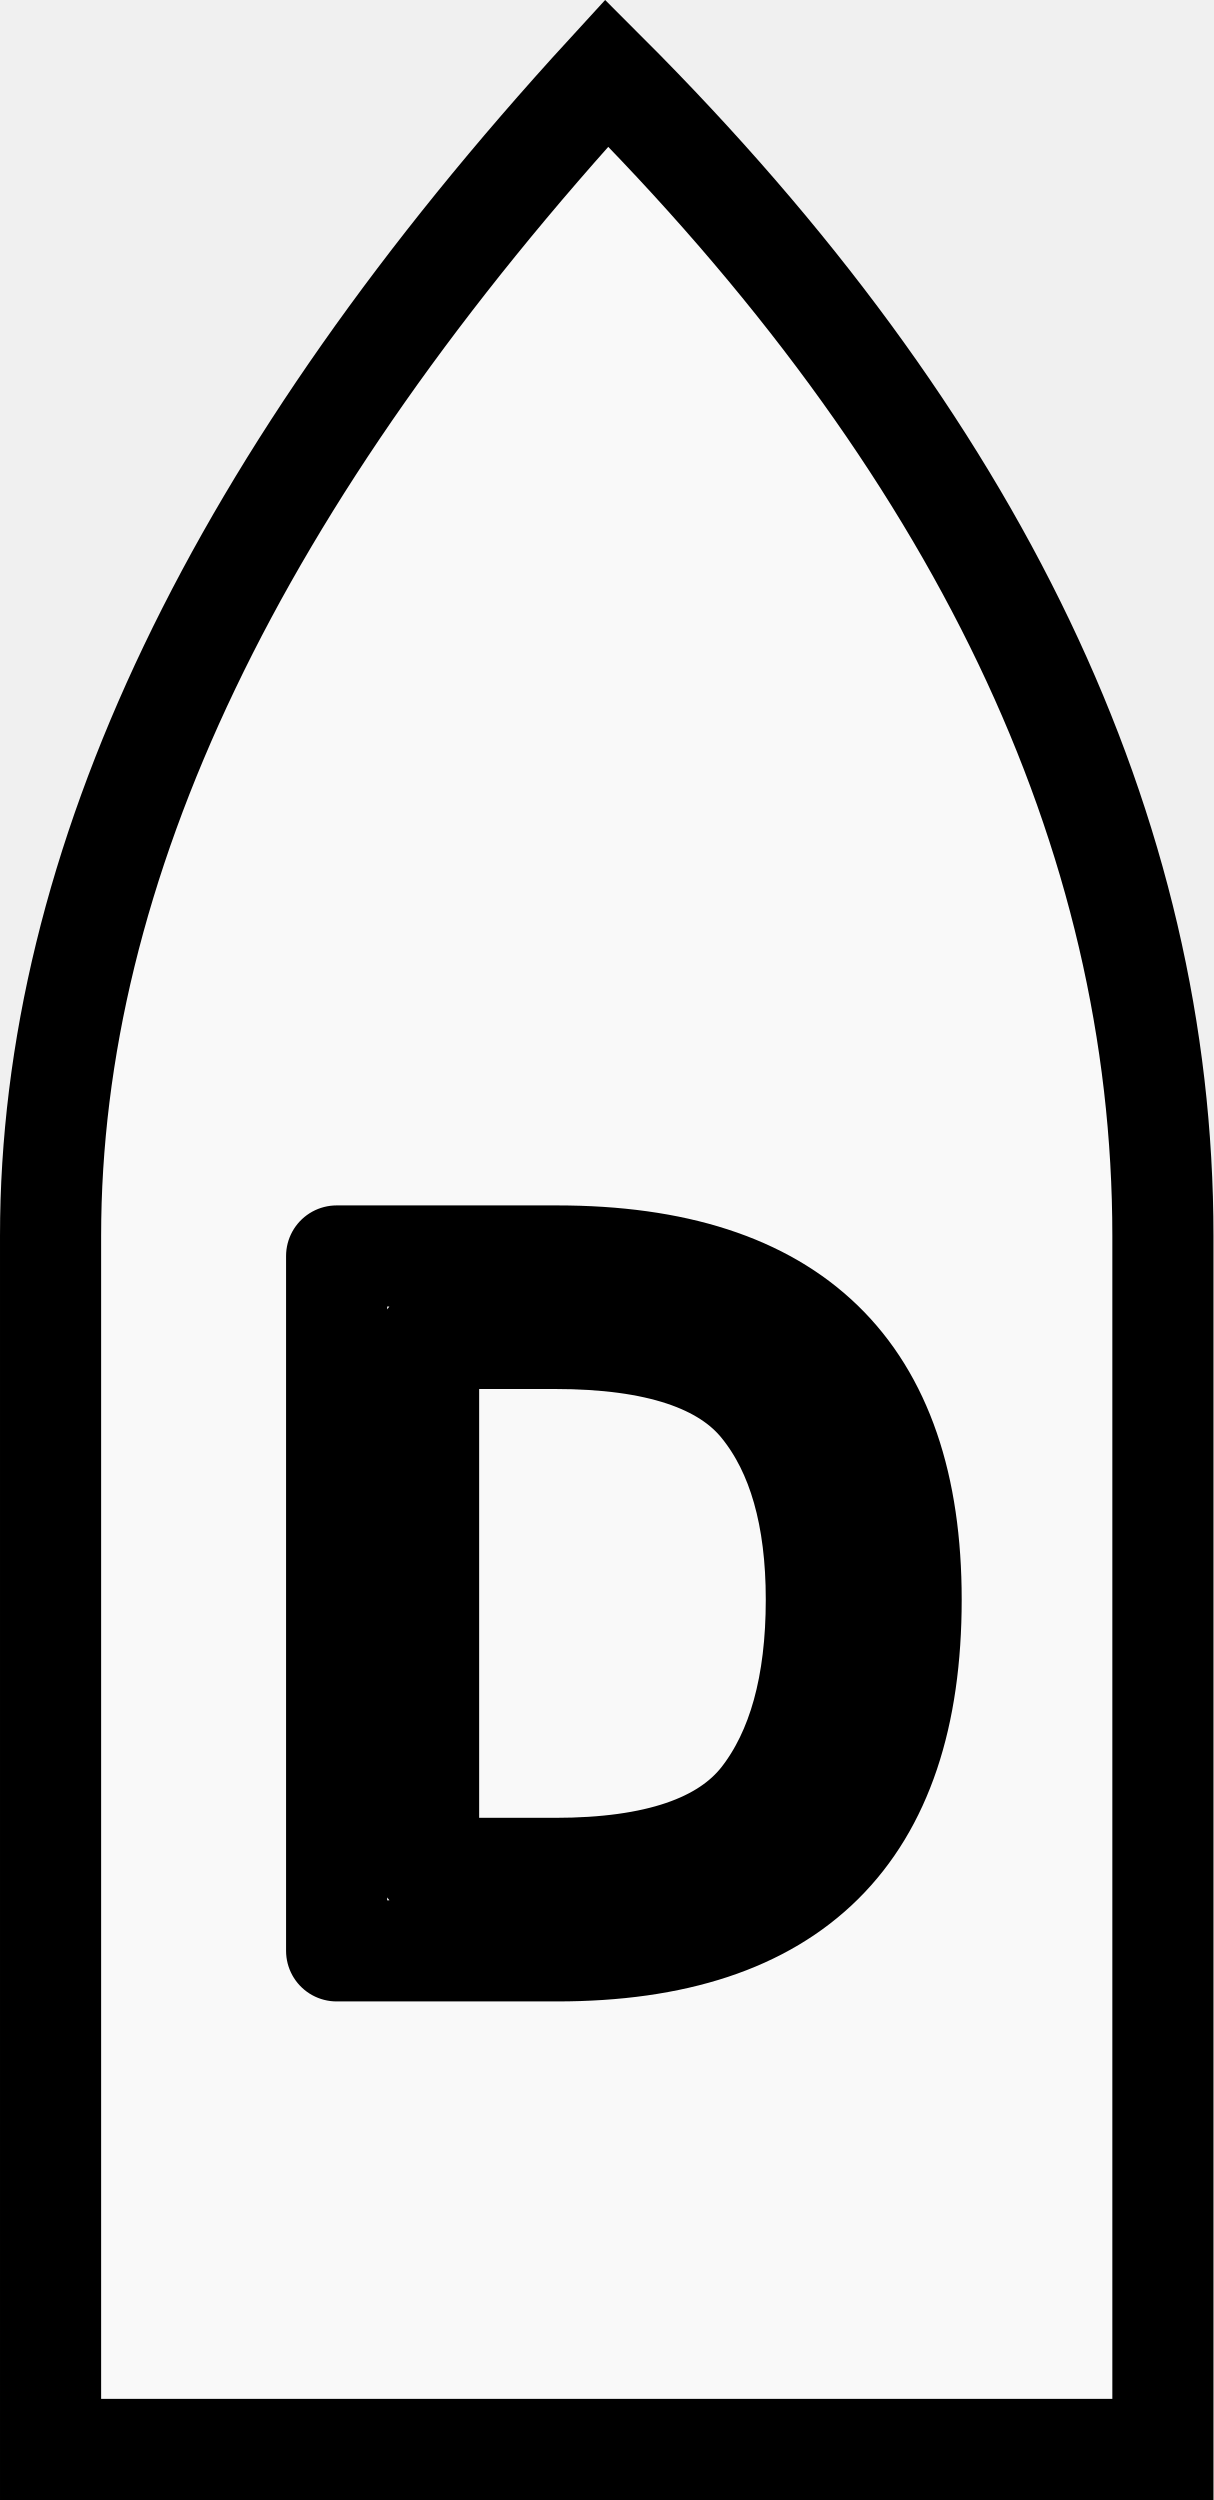
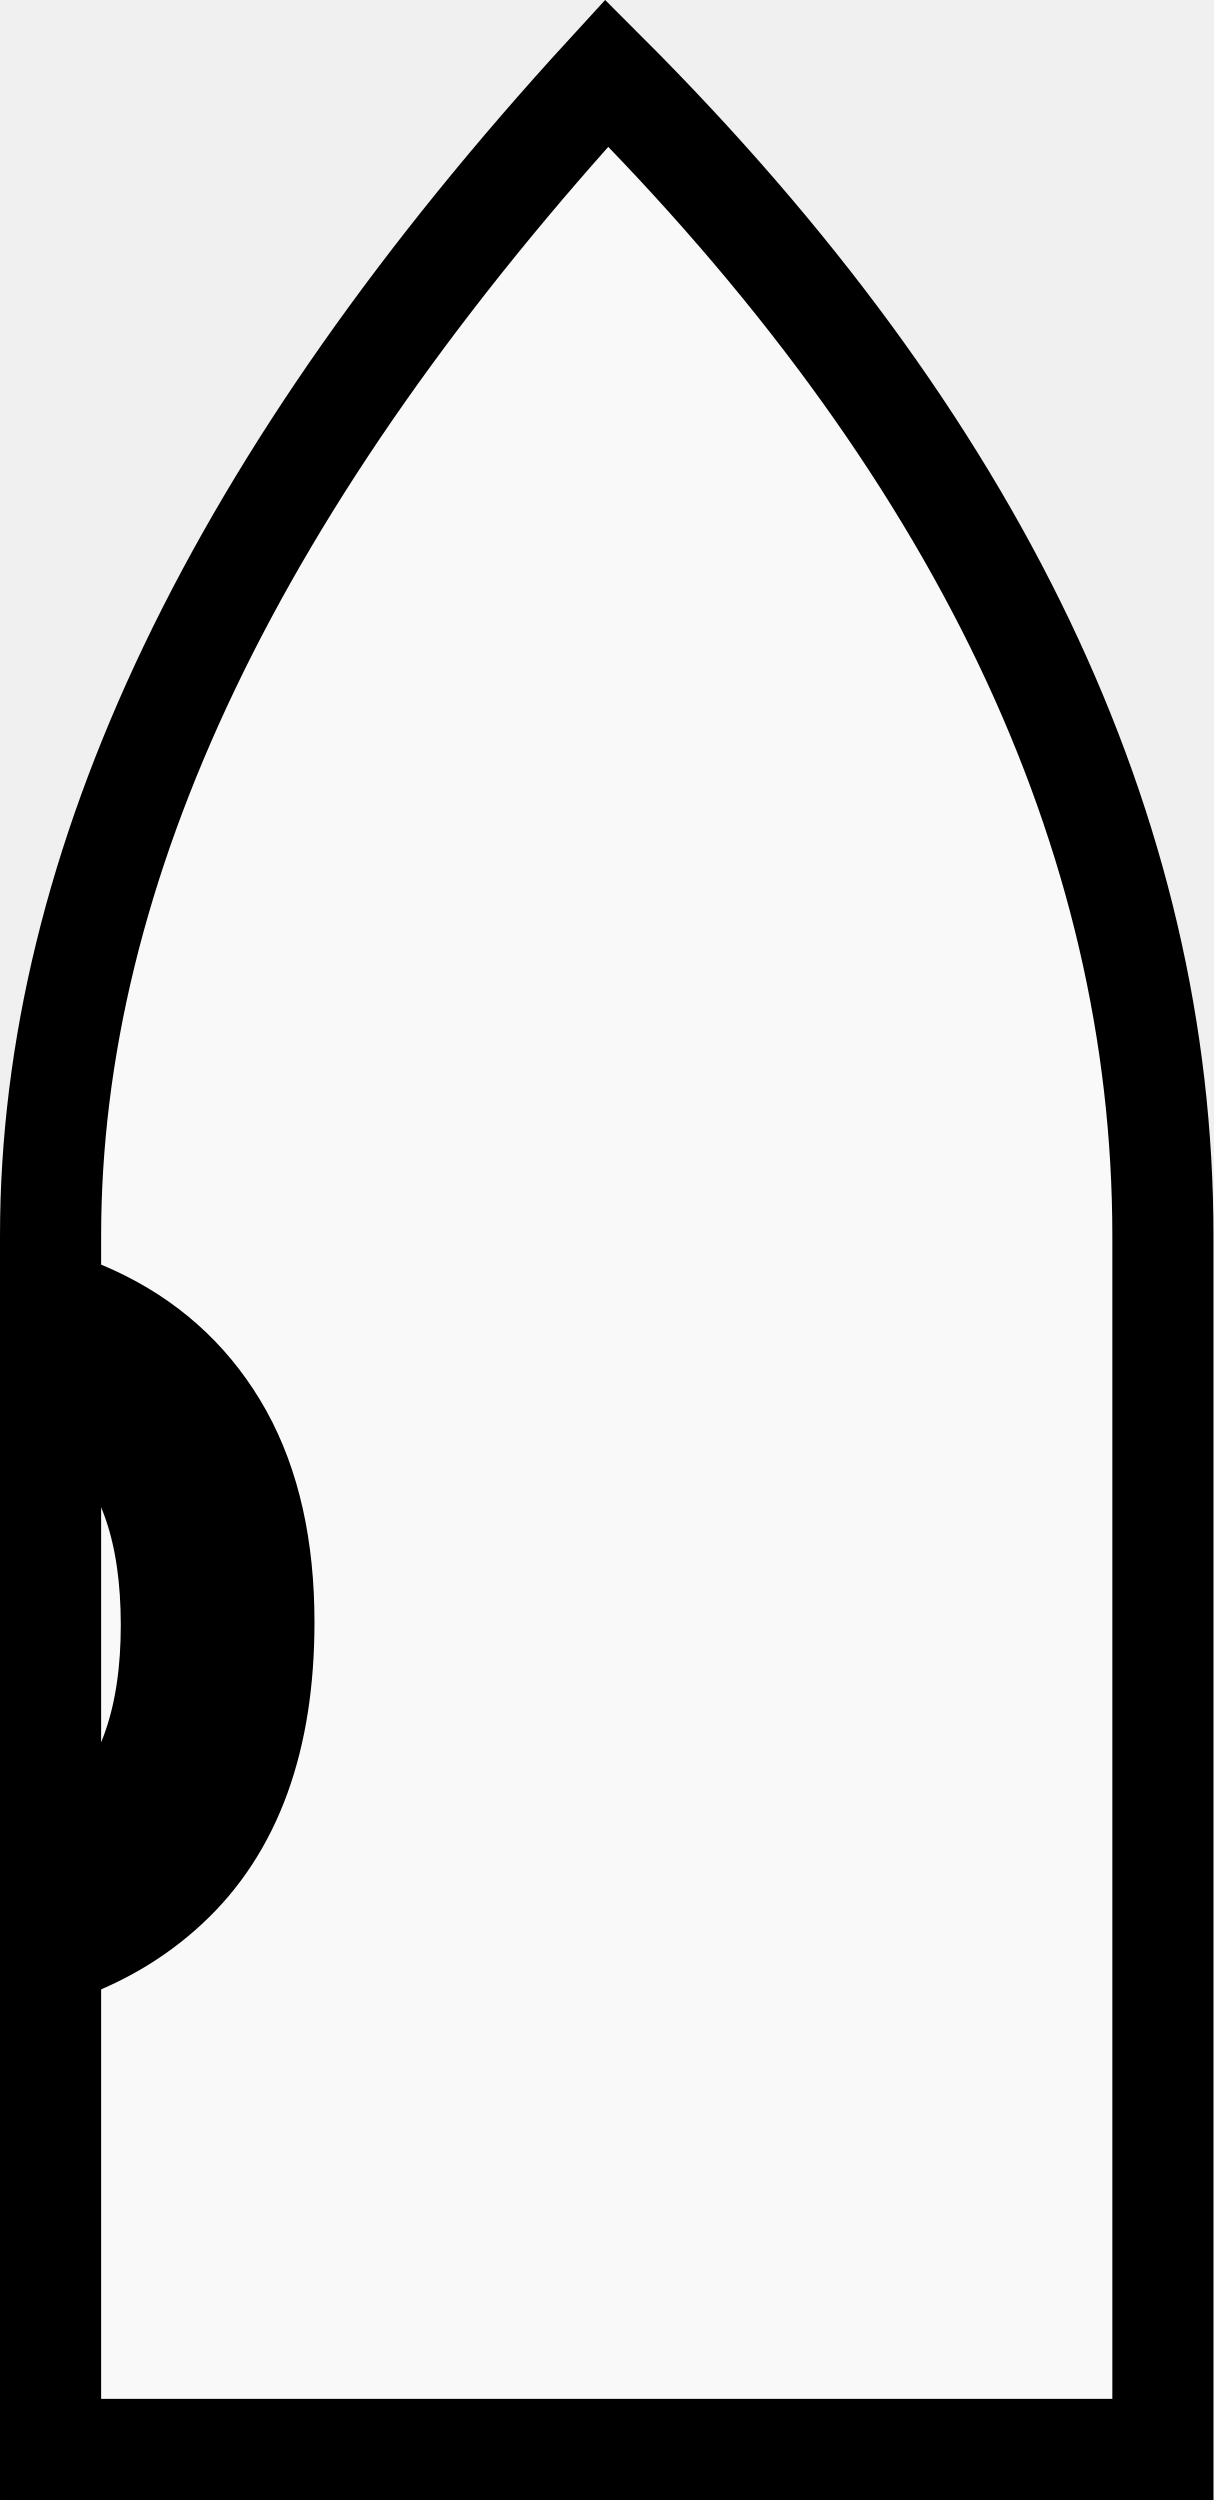
<svg xmlns="http://www.w3.org/2000/svg" width="31.75mm" height="65.412mm" viewBox="0 0 31.75 65.412" version="1.1" id="svg1">
  <defs id="defs1">
    <rect x="-111.167" y="1.347" width="92.302" height="122.621" id="rect1" />
  </defs>
  <g id="layer1" transform="translate(-87.04791,-115.8875)">
    <path fill="none" stroke="#000000" stroke-width="2.646px" d="m 88.371,148.227 v 31.75 H 117.475 v -31.75 q 0,-15.875 -14.552,-30.427 -14.552,15.875 -14.552,30.427" id="path1" style="fill:#ffffff;fill-opacity:0.6" />
-     <path d="m -103.48,19.101 h 21.797 q 35.016,0 35.016,33.984 0,34.734 -35.016,34.734 h -21.797 z m 9.094,60.562 h 12.516 q 14.953,0 20.391,-6.938 5.438,-6.984 5.438,-19.641 0,-12.328 -5.438,-19.078 -5.391,-6.75 -20.391,-6.75 h -12.516 z" id="text1" style="font-size:96px;font-family:'Microsoft Sans Serif';-inkscape-font-specification:'Microsoft Sans Serif';white-space:pre;fill:#ffffff;fill-opacity:0.811;stroke:#000000;stroke-width:10;stroke-linecap:round;stroke-linejoin:round" transform="matrix(0.2645833,0,0,0.2645833,123.2348,143.6961)" aria-label="D" />
+     <text xml:space="preserve" style="font-size:25.4px;line-height:0.9;font-family:Tahoma;-inkscape-font-specification:Tahoma;text-align:center;writing-mode:lr-tb;direction:ltr;text-anchor:middle;fill:#000000;fill-opacity:1;stroke:#000000;stroke-width:2.646;stroke-linecap:round;stroke-linejoin:round;stroke-opacity:1" x="102.735" y="167.583" id="text1">
+       <tspan id="tspan1" style="fill:#000000;fill-opacity:1;stroke:#000000;stroke-width:2.646;stroke-opacity:1" x="102.735" y="167.583">D</tspan>
+     </text>
  </g>
</svg>
